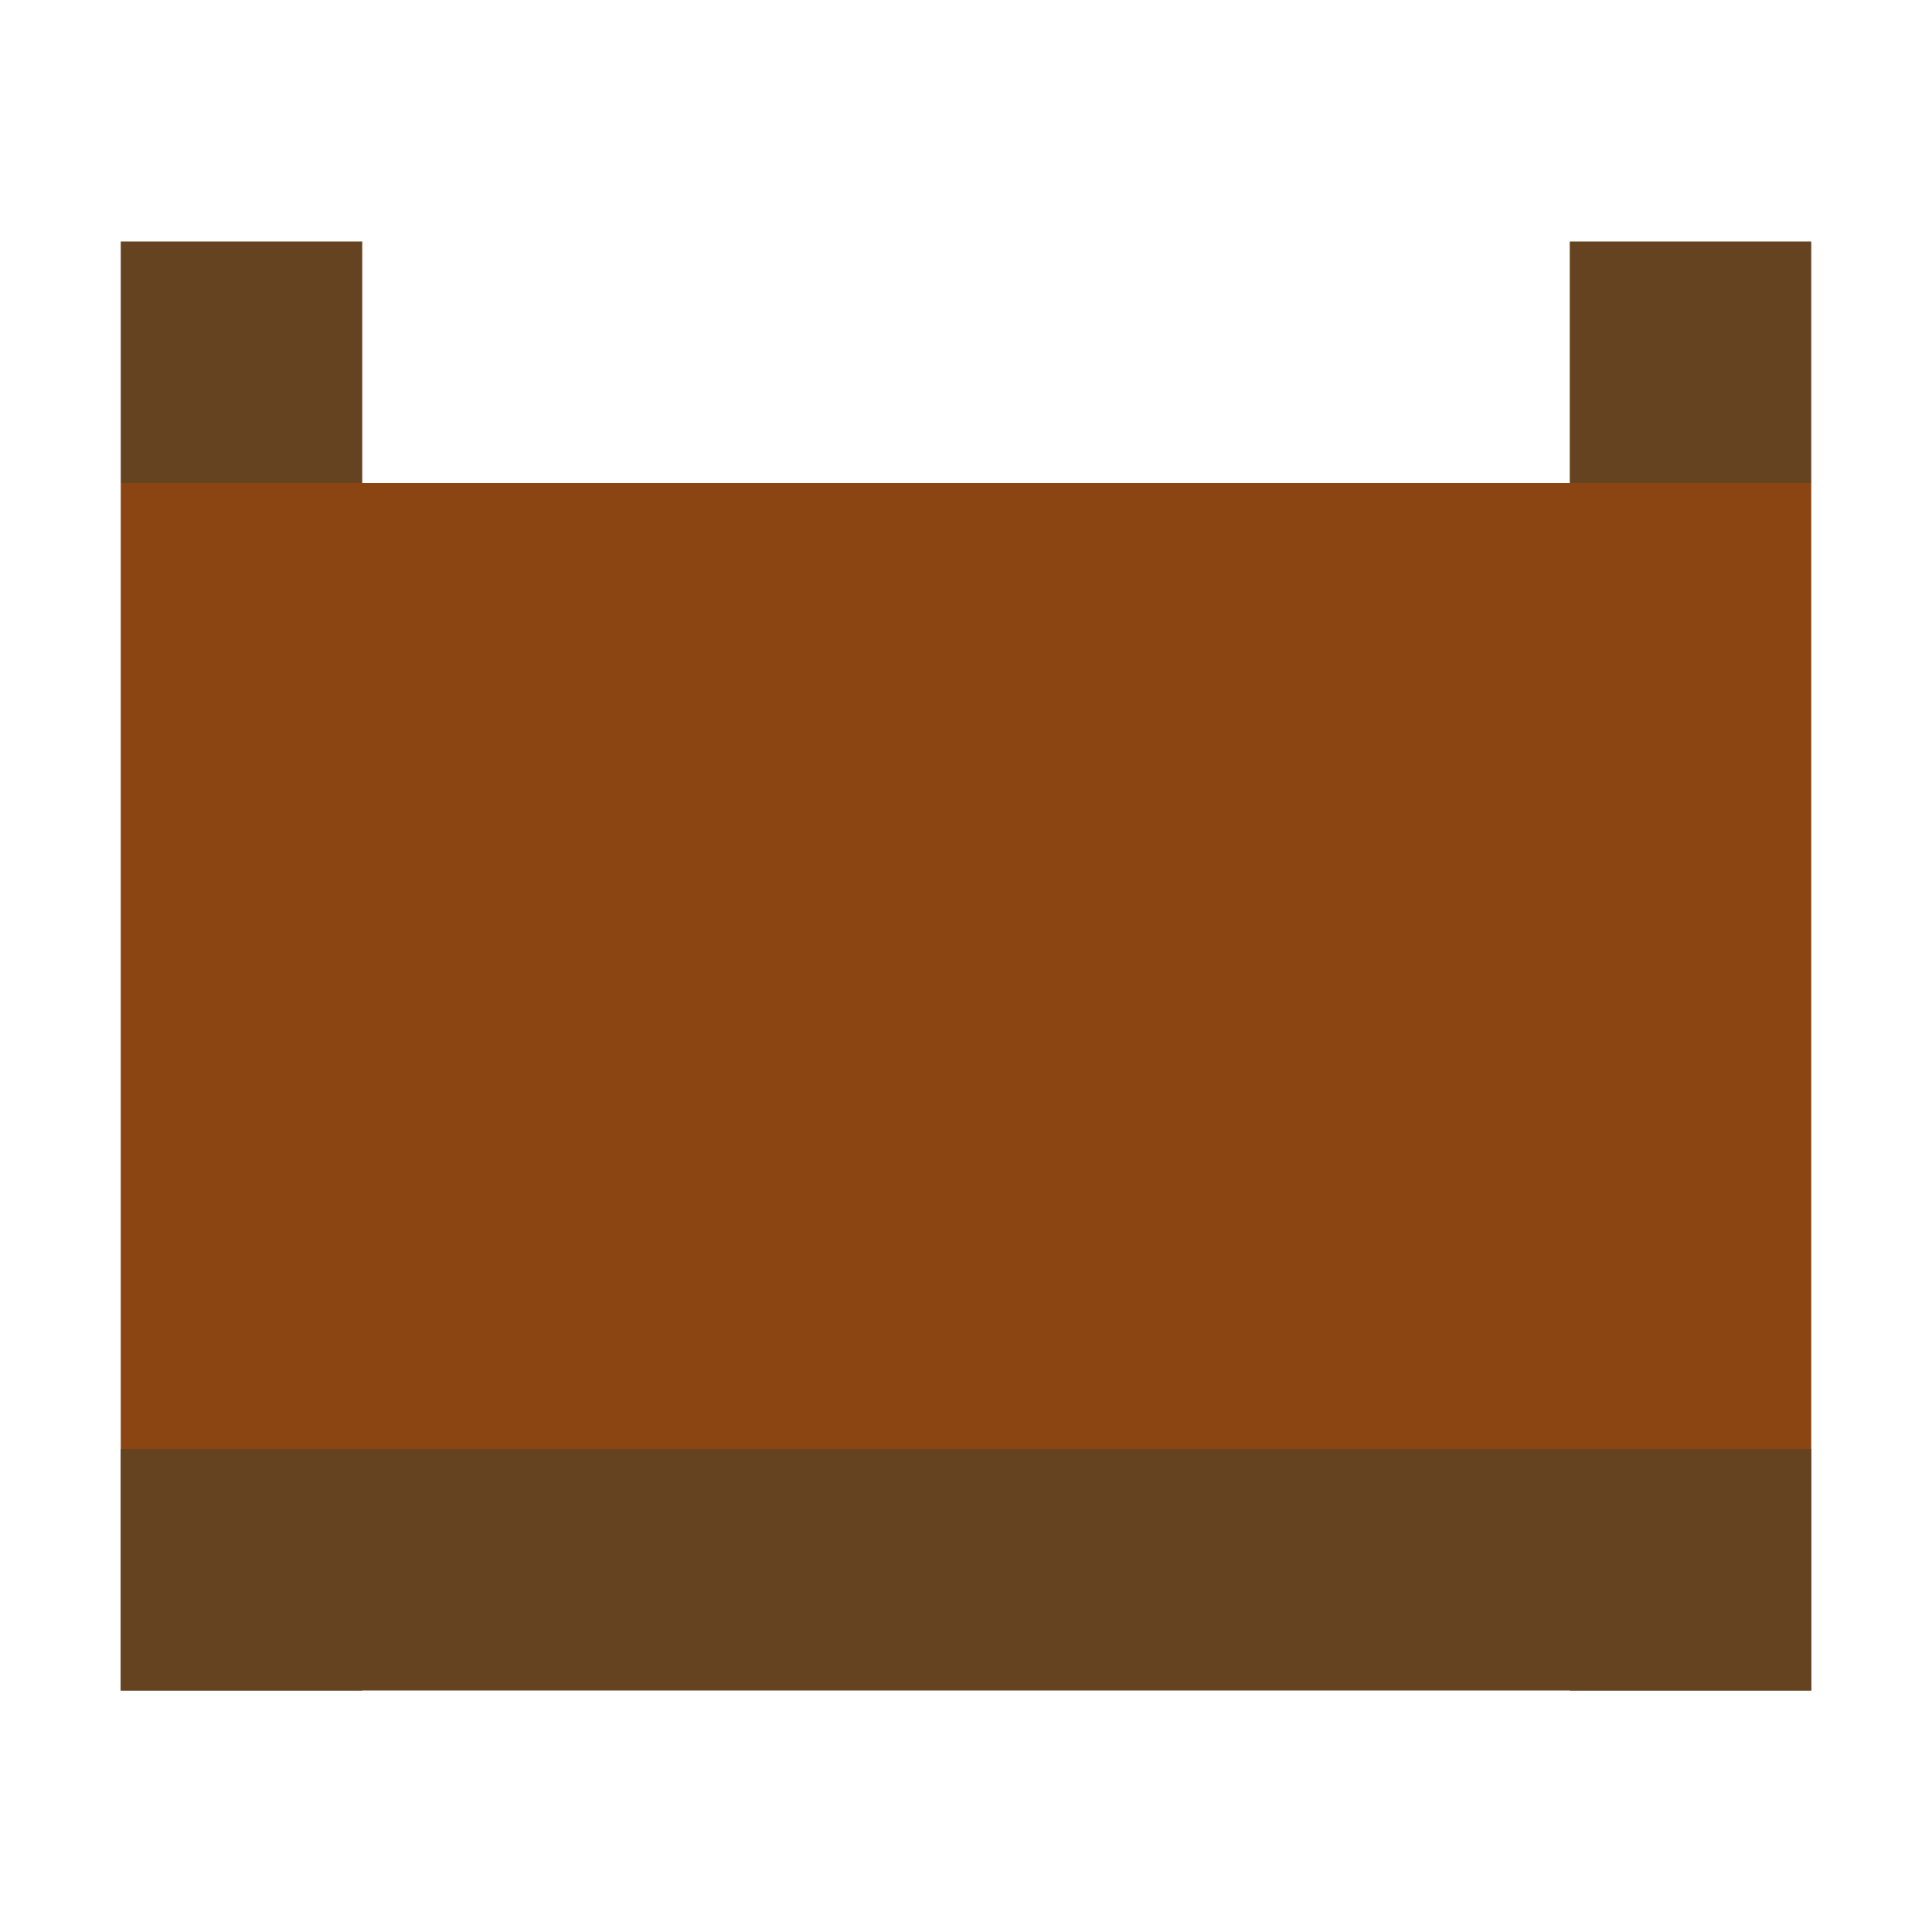
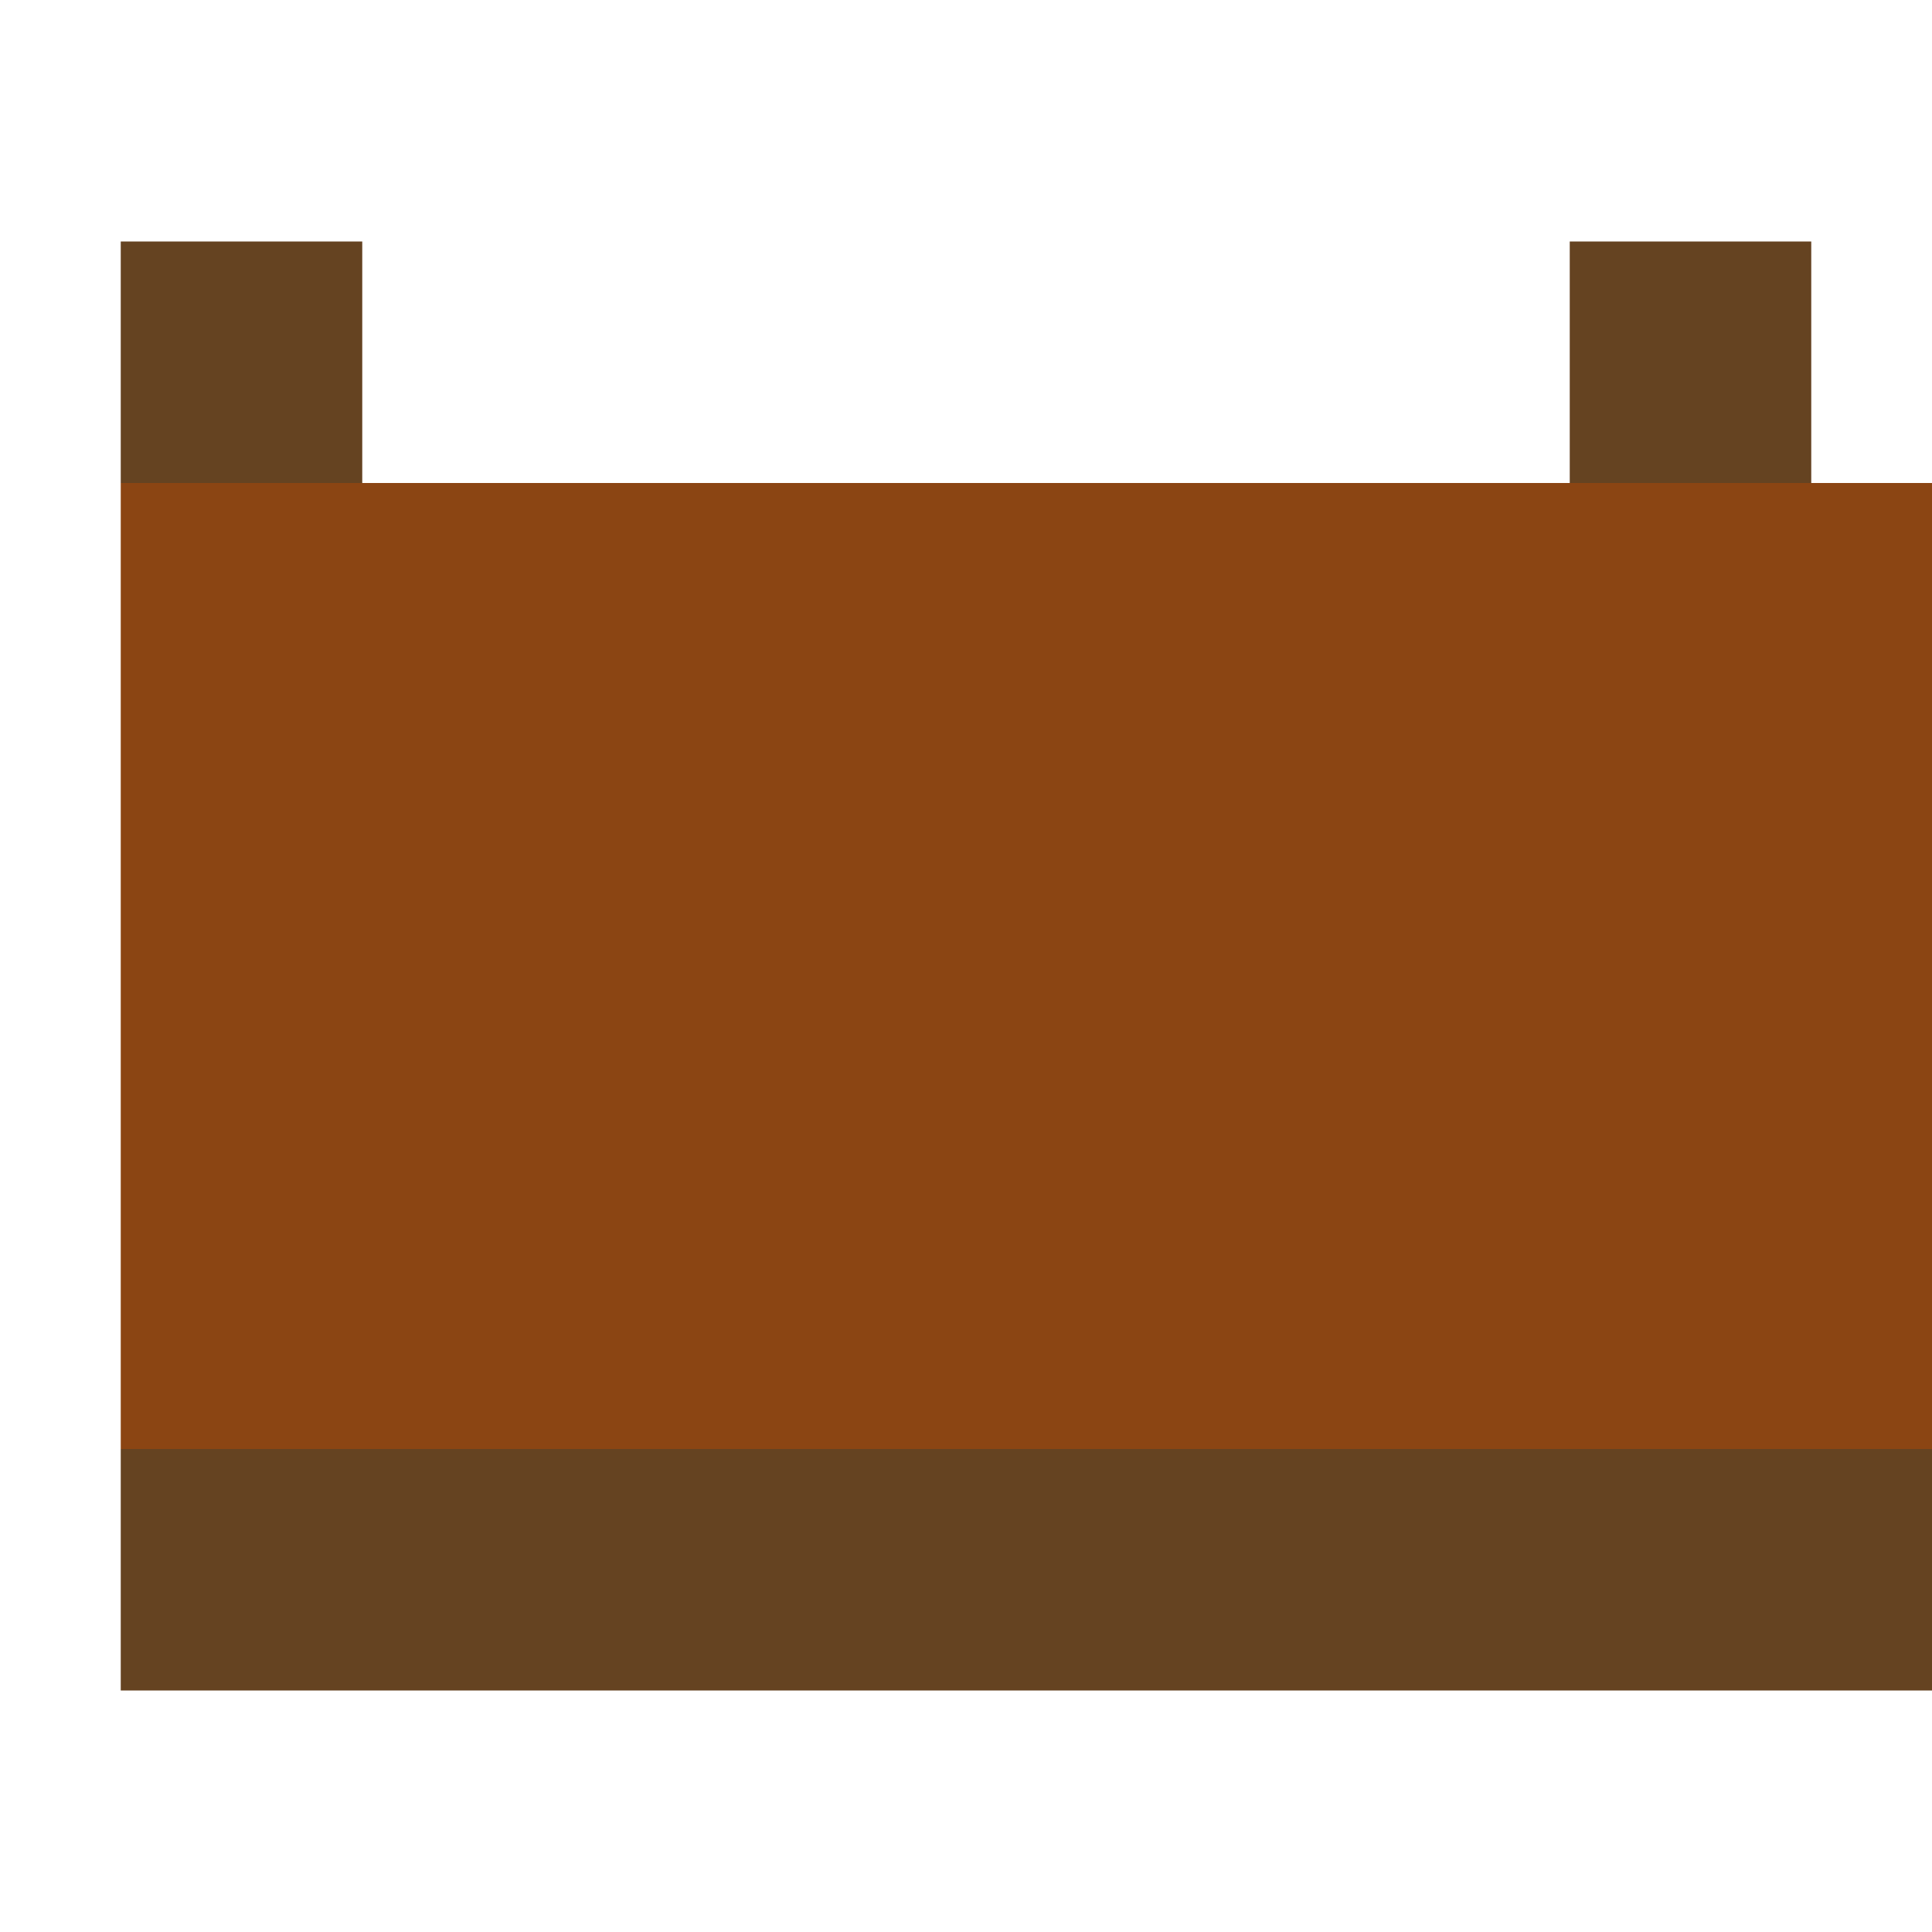
<svg xmlns="http://www.w3.org/2000/svg" width="16" height="16" viewBox="0 0 16 16">
-   <rect x="1" y="4" width="14" height="8" fill="#8B4513" />
-   <rect x="1" y="12" width="14" height="2" fill="#654321" />
+   <rect x="1" y="4" width="16" height="8" fill="#8B4513" />
+   <rect x="1" y="12" width="16" height="2" fill="#654321" />
  <rect x="1" y="2" width="2" height="2" fill="#654321" />
  <rect x="13" y="2" width="2" height="2" fill="#654321" />
-   <rect x="1" y="12" width="2" height="2" fill="#654321" />
-   <rect x="13" y="12" width="2" height="2" fill="#654321" />
+   <rect x="1" y="16" width="2" height="2" fill="#654321" />
+   <rect x="13" y="16" width="2" height="2" fill="#654321" />
</svg>
